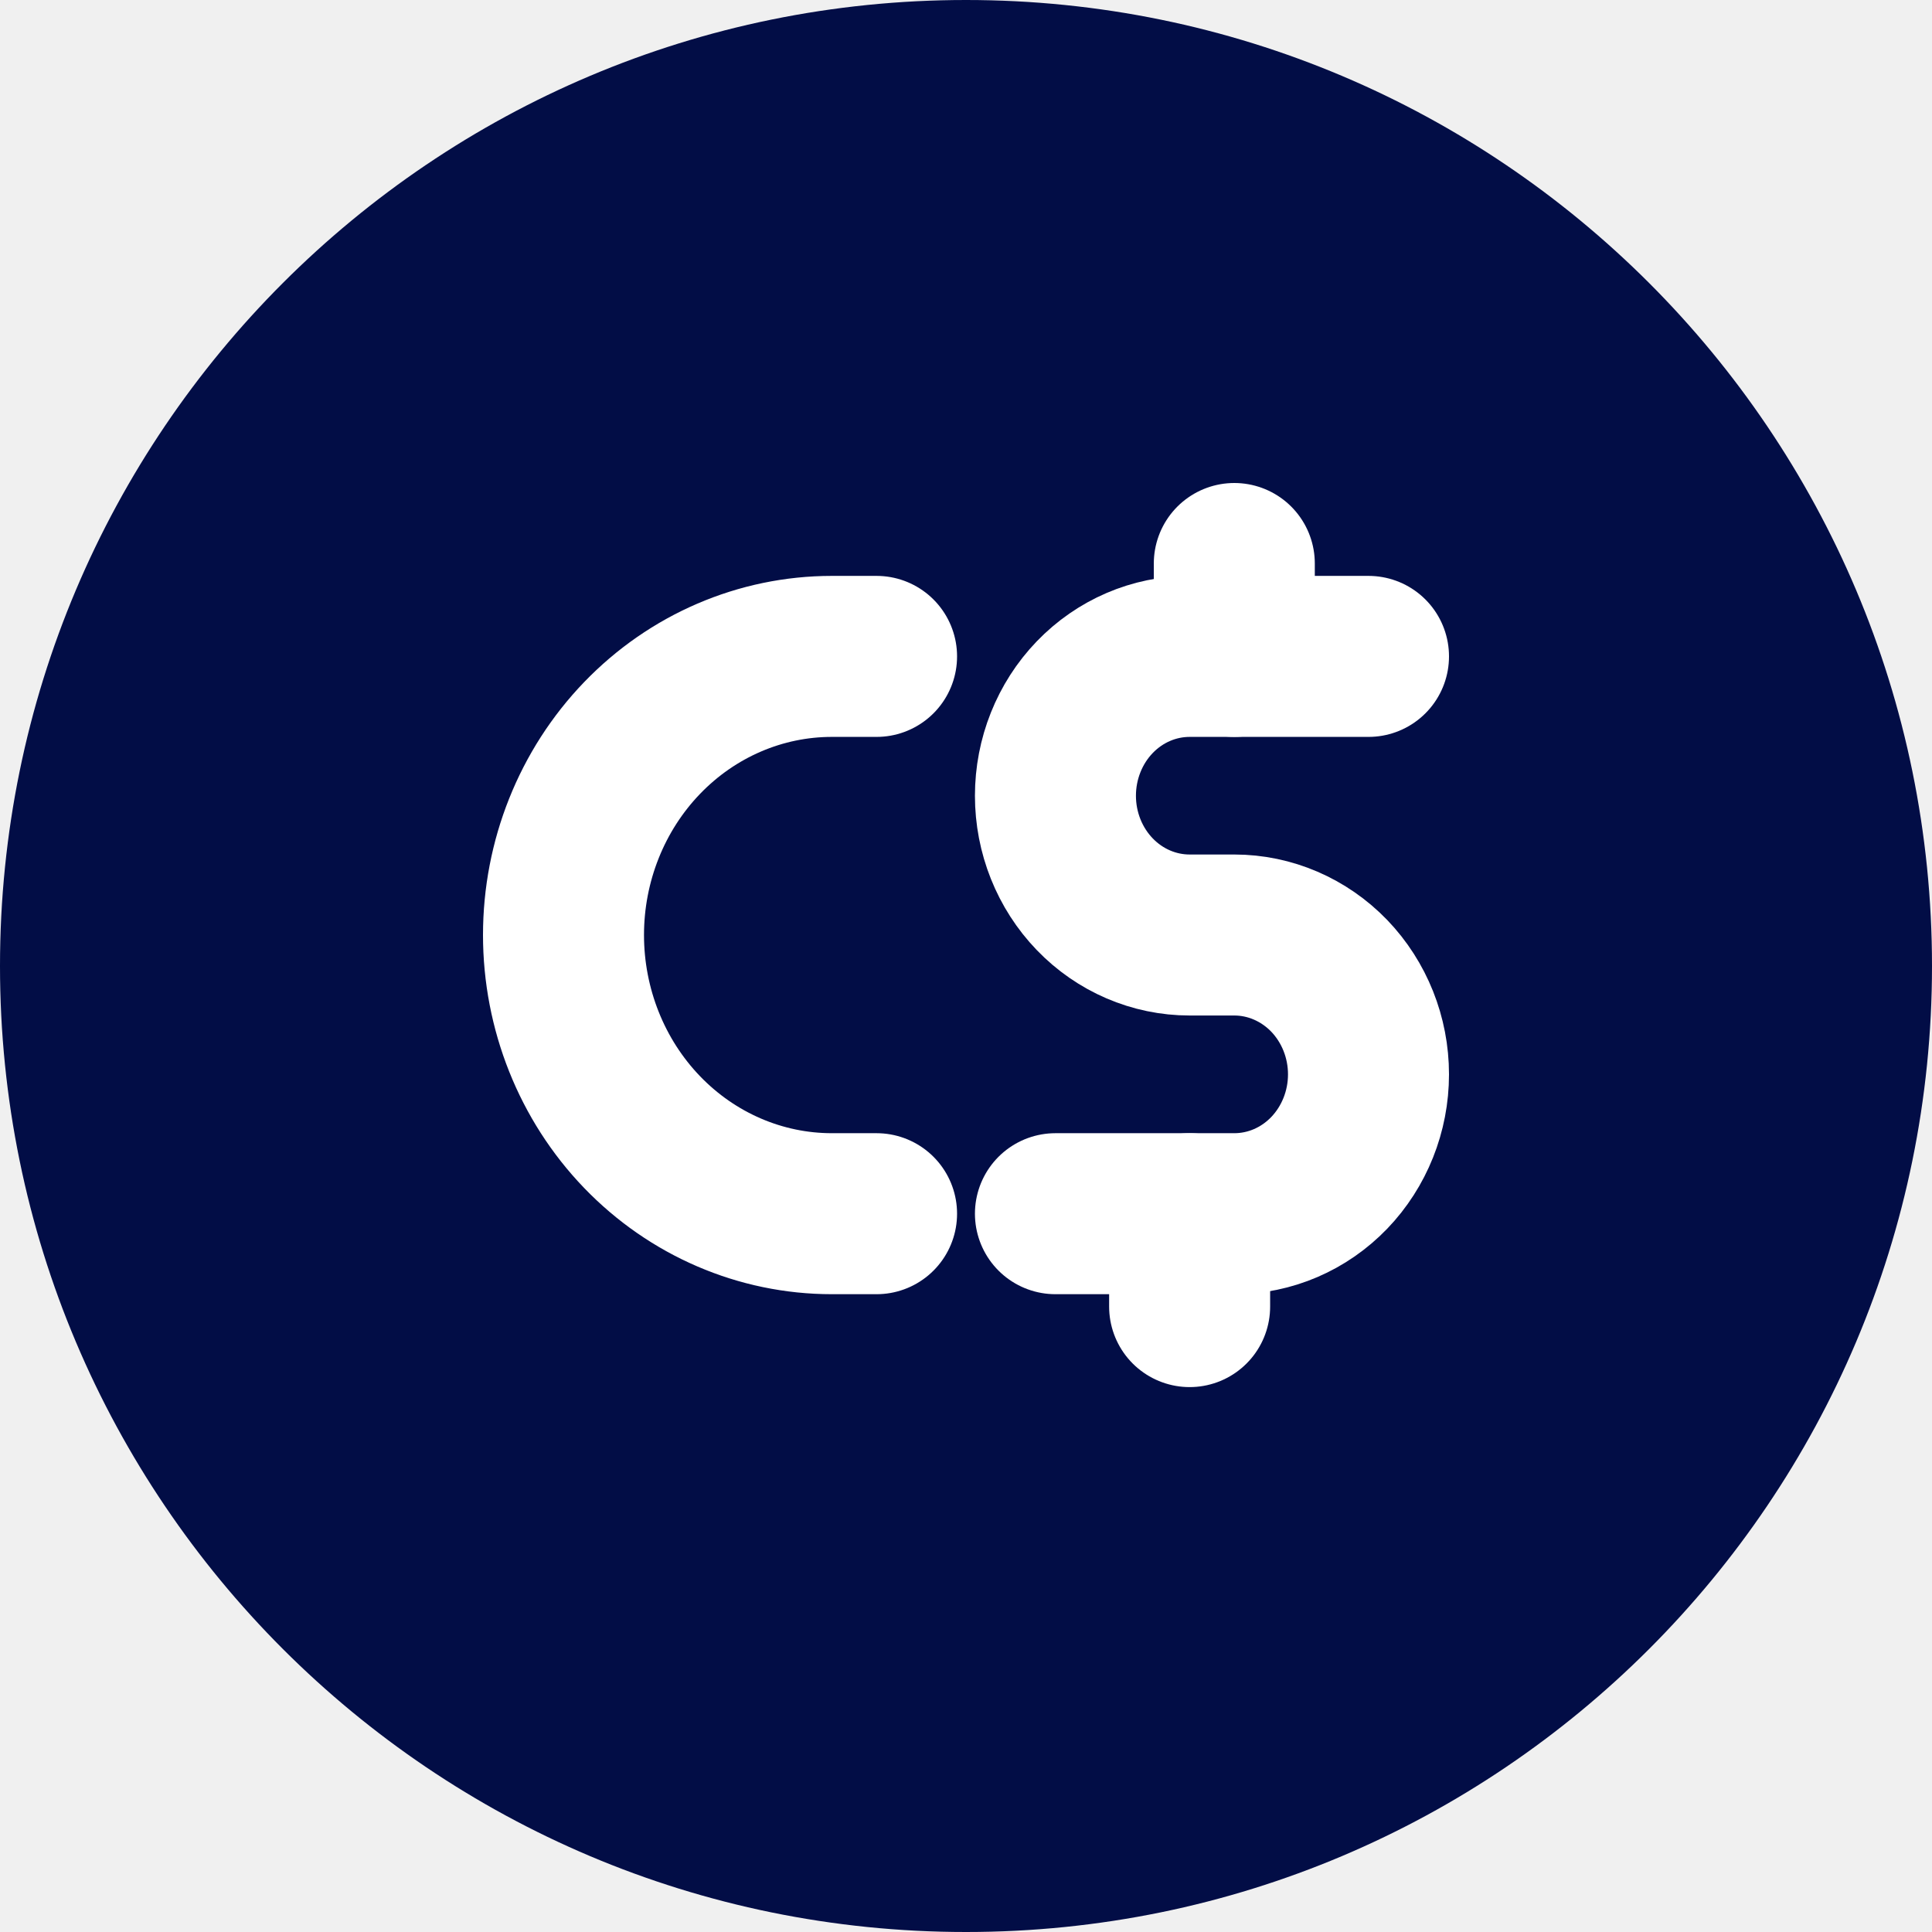
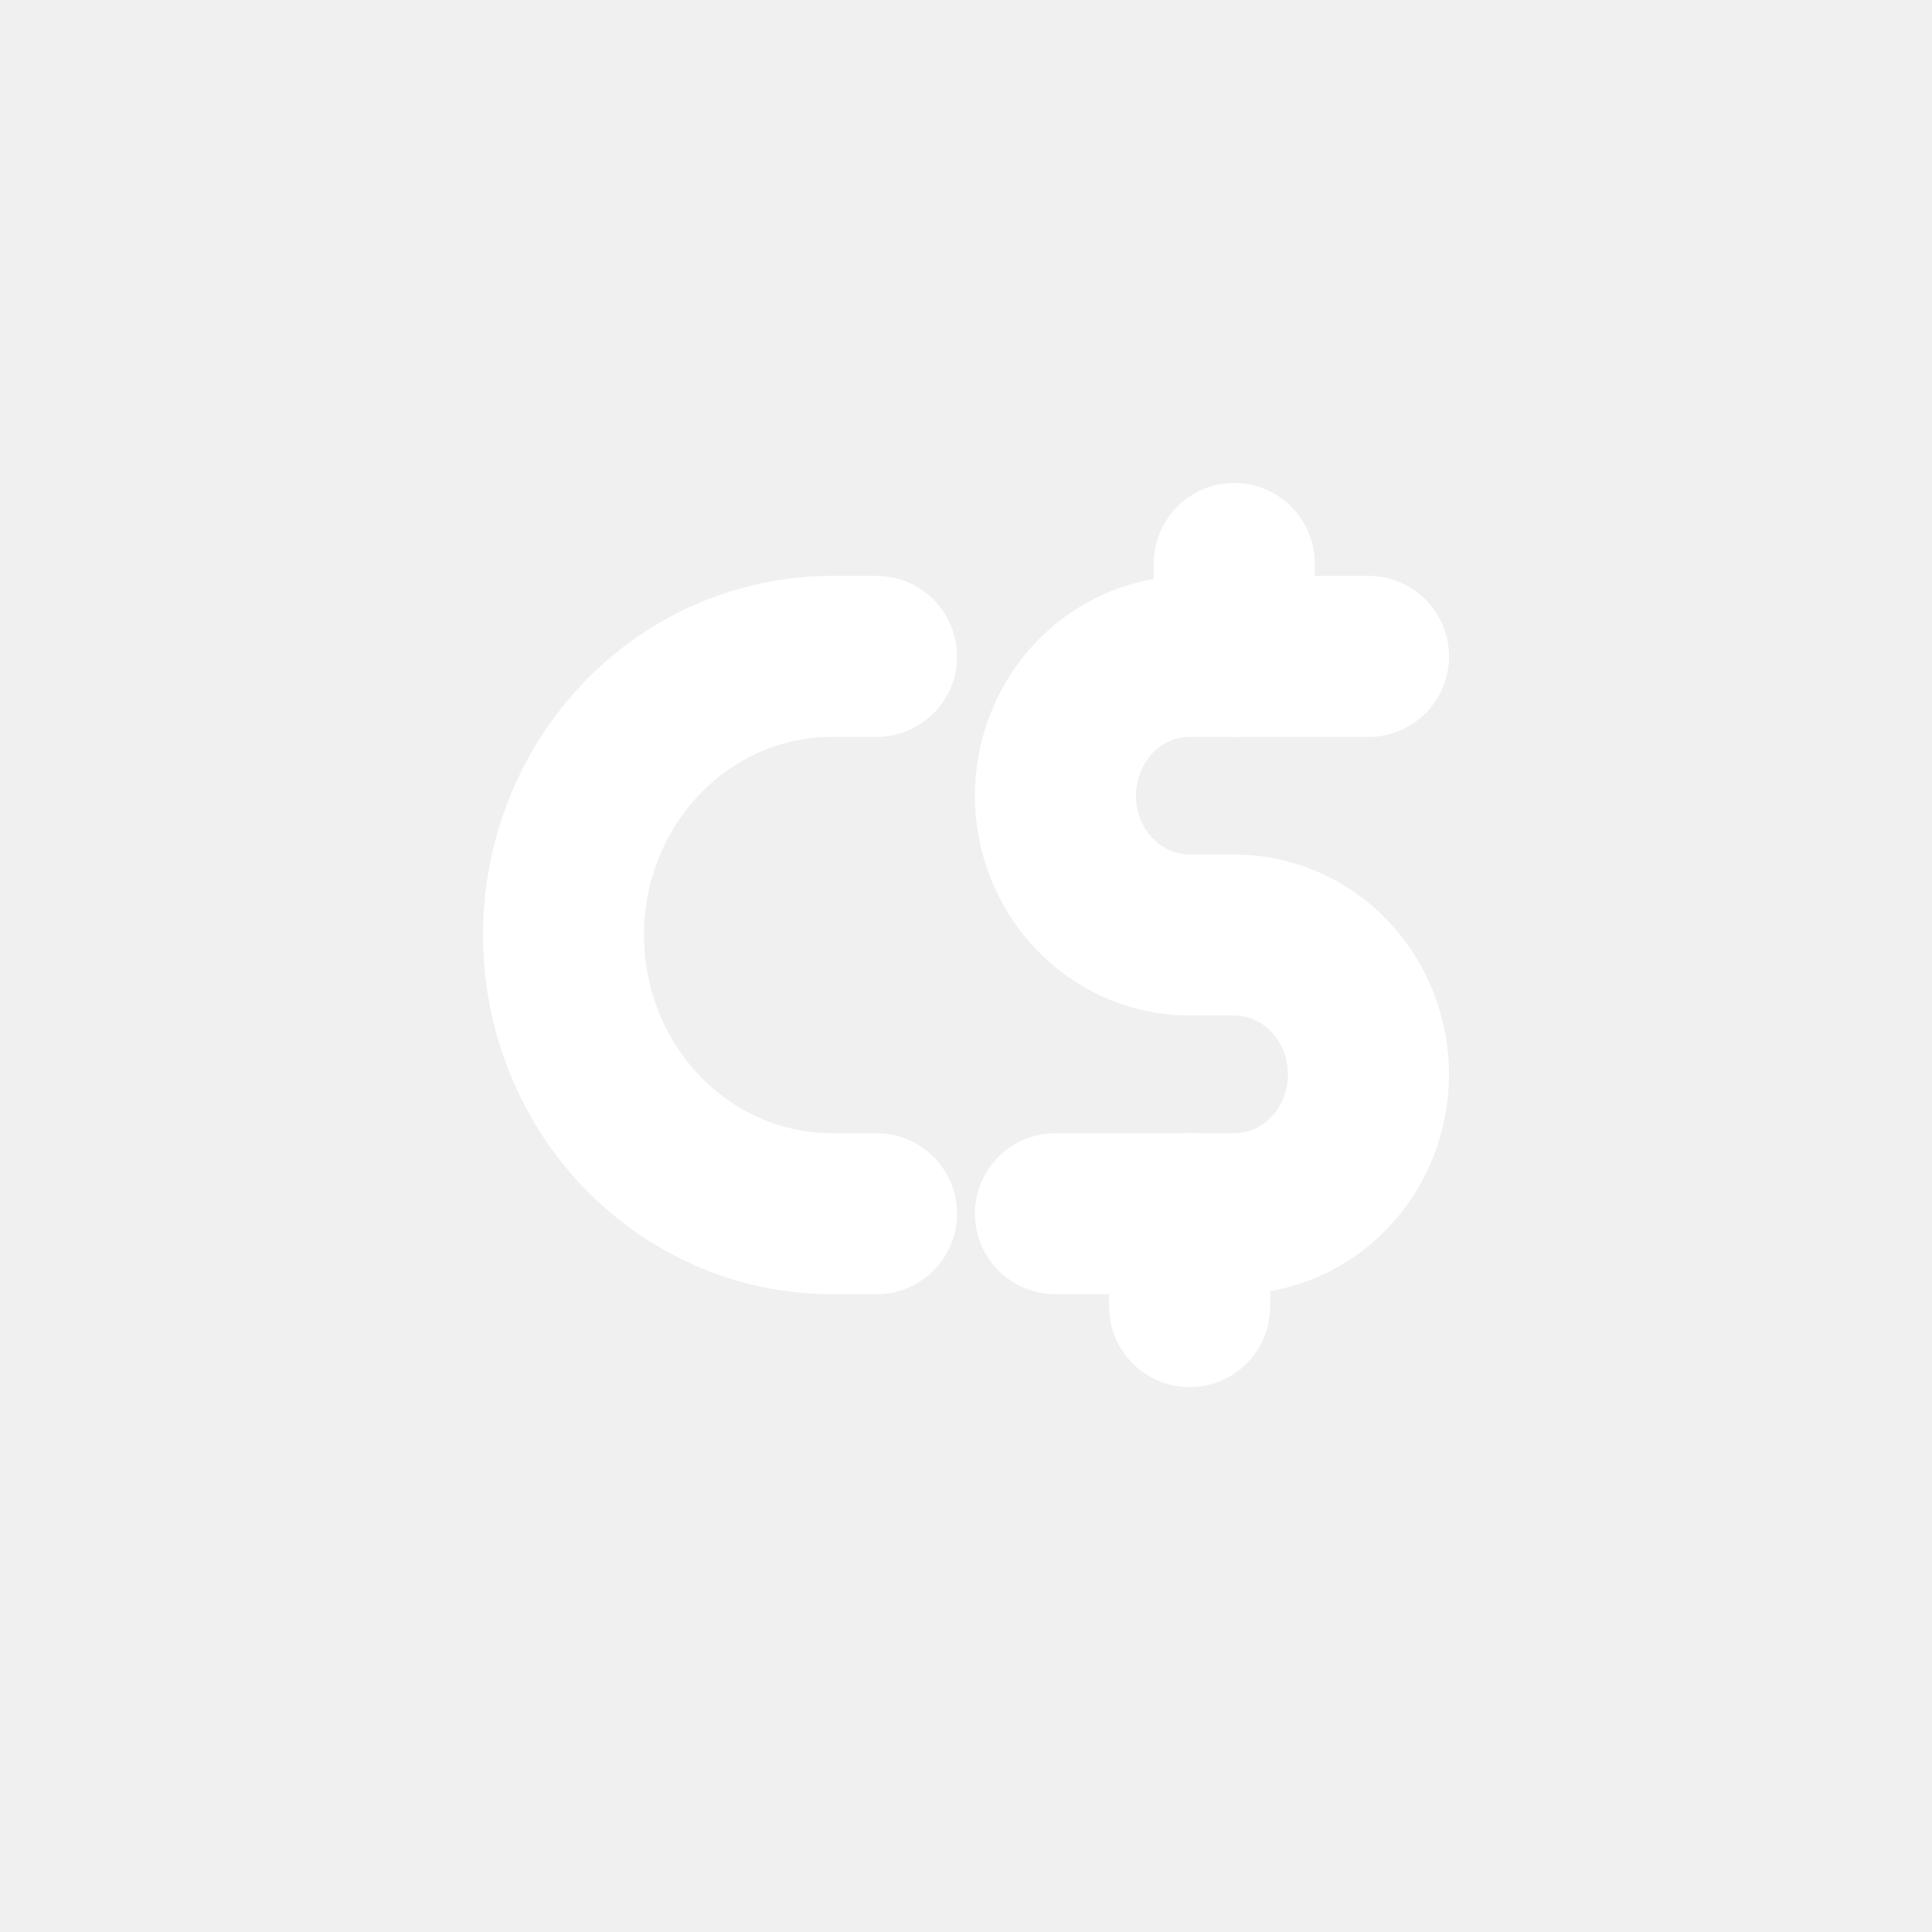
<svg xmlns="http://www.w3.org/2000/svg" width="24" height="24" viewBox="0 0 24 24" fill="none">
-   <circle cx="12" cy="12" r="12" fill="#020D46" />
  <path d="M17 8.154H14.778C14.336 8.154 13.912 8.336 13.599 8.661C13.287 8.985 13.111 9.426 13.111 9.885C13.111 10.344 13.287 10.784 13.599 11.108C13.912 11.433 14.336 11.615 14.778 11.615H15.333C15.775 11.615 16.199 11.798 16.512 12.122C16.824 12.447 17 12.887 17 13.346C17 13.805 16.824 14.245 16.512 14.57C16.199 14.895 15.775 15.077 15.333 15.077H13.111" stroke="white" stroke-width="2" stroke-linecap="round" stroke-linejoin="round" />
  <path d="M10.889 15.077H10.333C9.449 15.077 8.601 14.712 7.976 14.063C7.351 13.414 7 12.533 7 11.615C7 10.697 7.351 9.817 7.976 9.168C8.601 8.519 9.449 8.154 10.333 8.154H10.889" stroke="white" stroke-width="2" stroke-linecap="round" stroke-linejoin="round" />
  <path d="M14.778 16.231V15.077" stroke="white" stroke-width="2" stroke-linecap="round" stroke-linejoin="round" />
  <path d="M15.333 8.154V7" stroke="white" stroke-width="2" stroke-linecap="round" stroke-linejoin="round" />
</svg>
